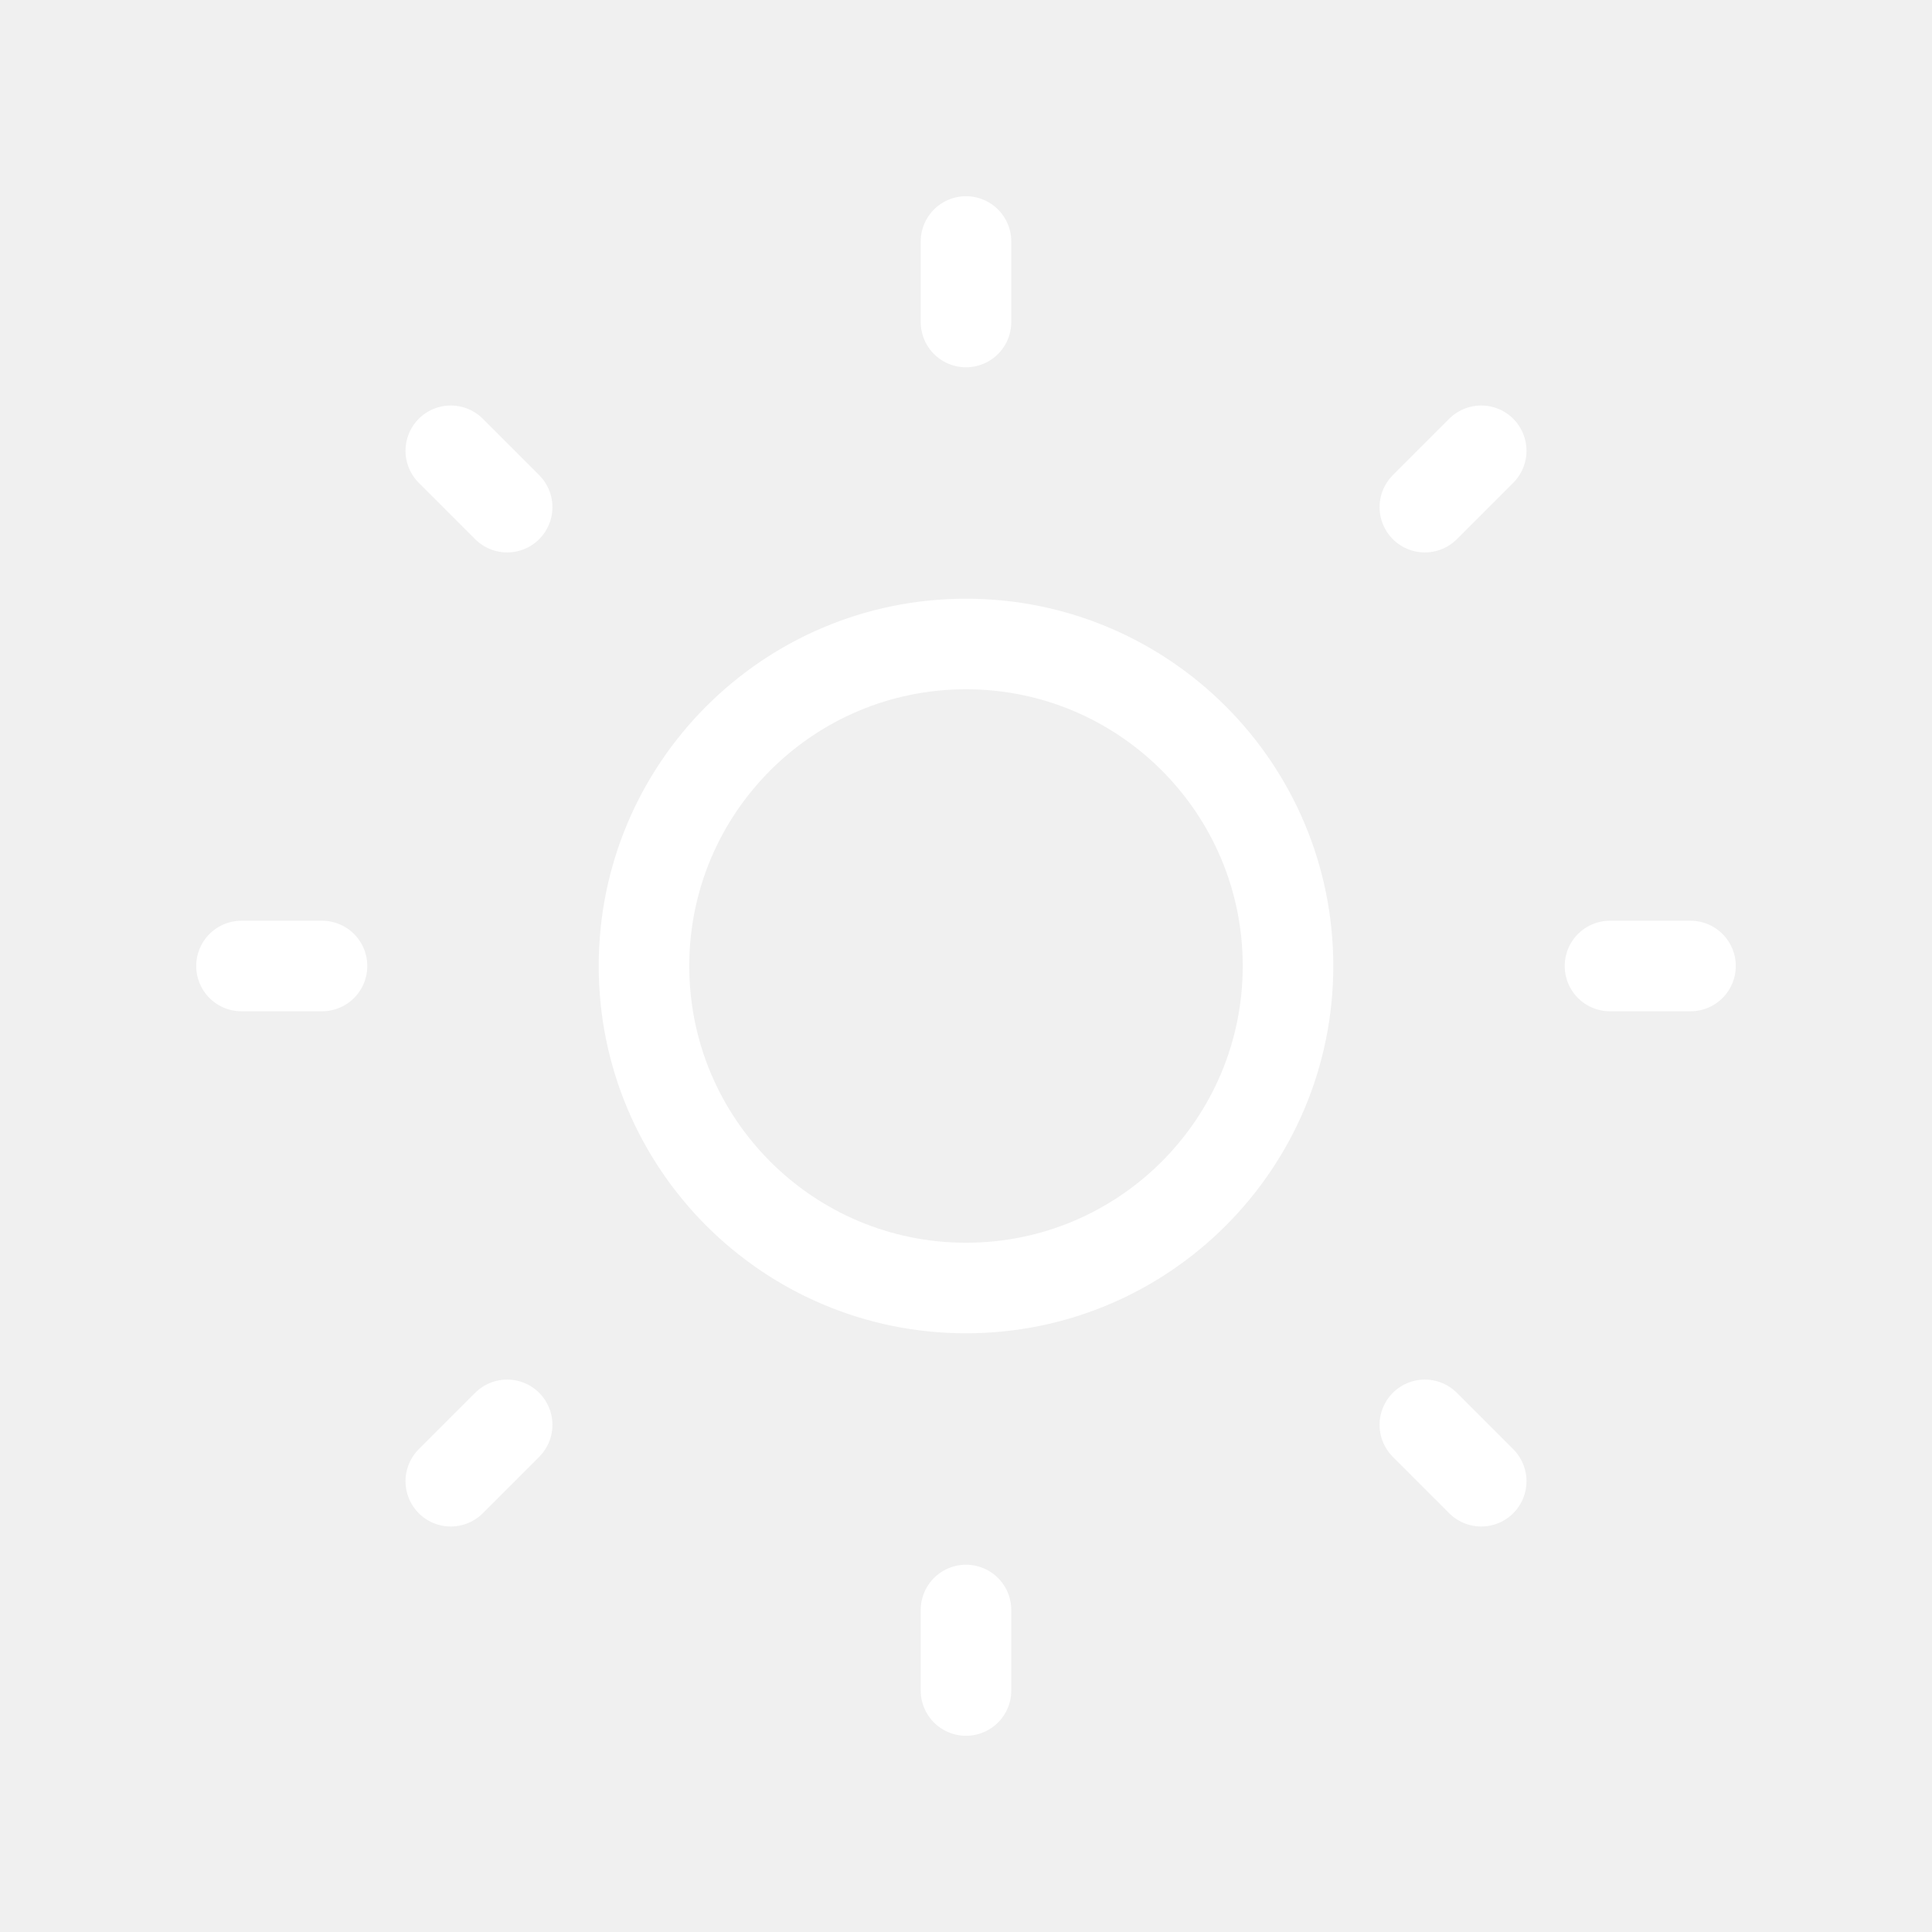
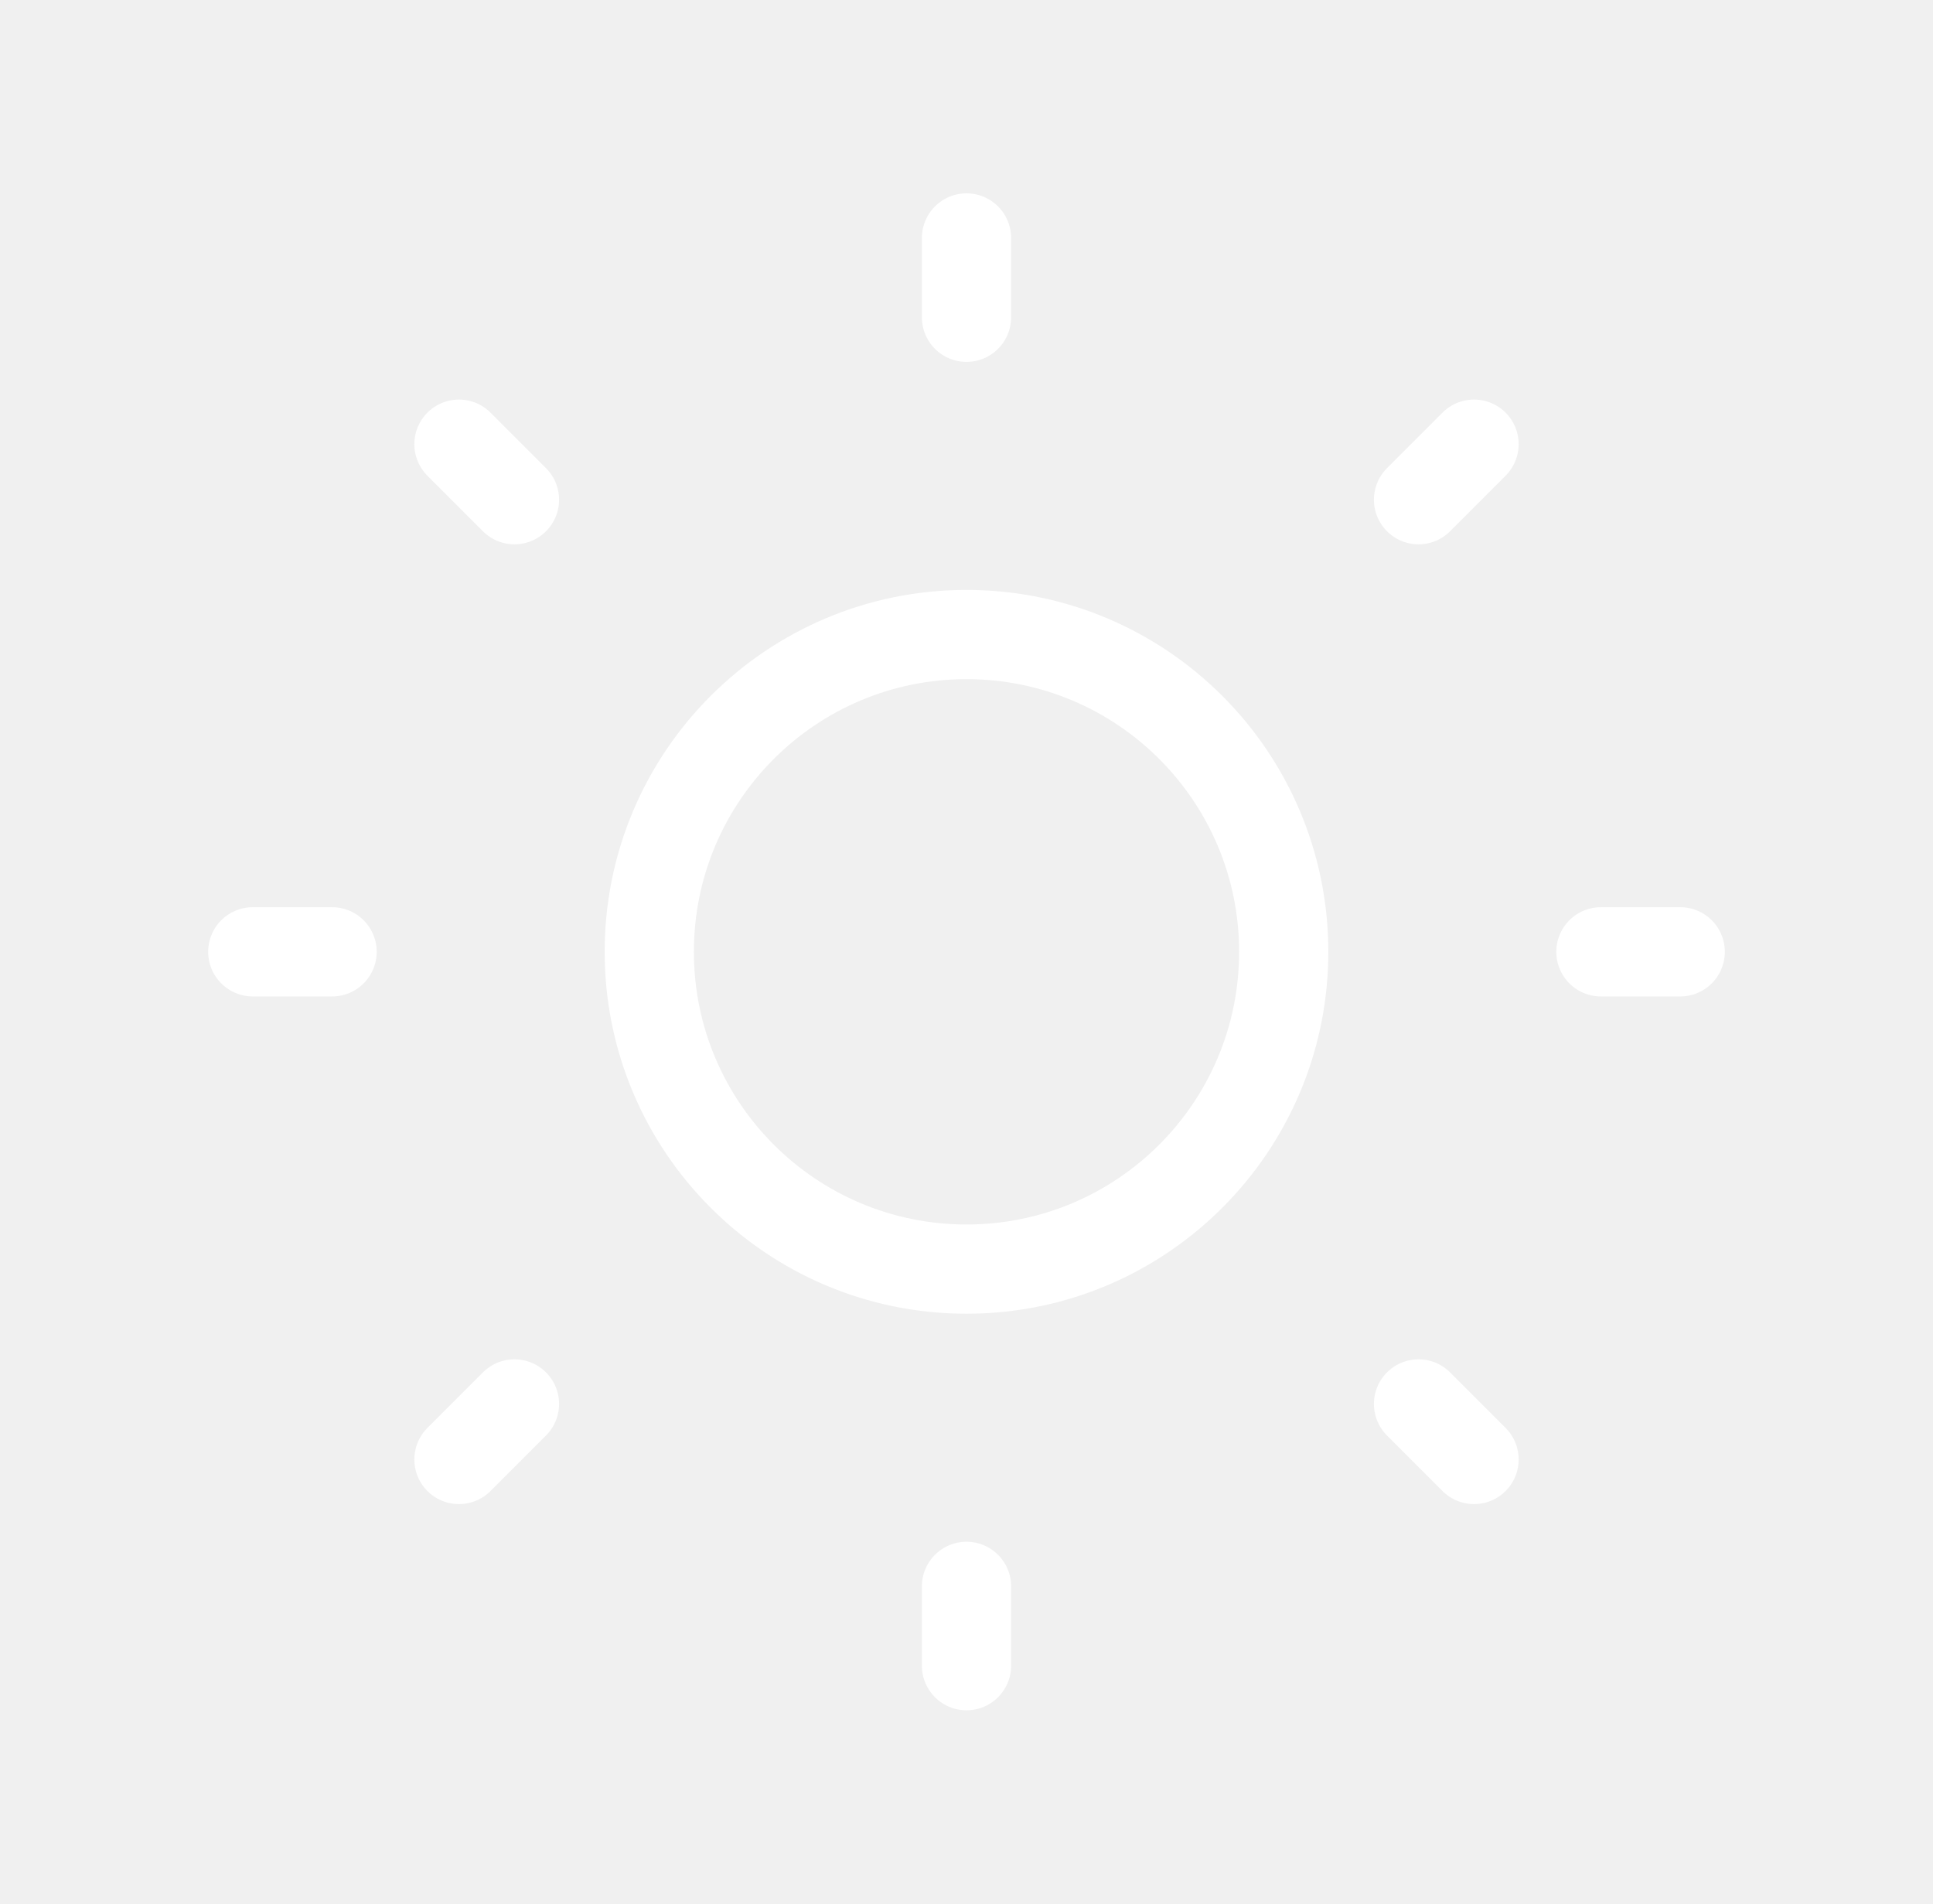
- <svg xmlns="http://www.w3.org/2000/svg" width="64" height="64" fill="none">
-   <g stroke="#fff" stroke-linecap="round" stroke-linejoin="round" stroke-width="3" clip-path="url(#a)">
-     <path d="M32 42.667c5.891 0 10.667-4.776 10.667-10.667S37.89 21.333 32 21.333 21.333 26.11 21.333 32 26.11 42.667 32 42.667ZM16.8 47.2l-1.867 1.867M8 32h2.667H8ZM32 8v2.667V8Zm21.333 24H56h-2.667ZM32 53.333V56v-2.667Zm-17.067-38.4L16.8 16.8l-1.867-1.867Zm34.134 0L47.2 16.8l1.867-1.867ZM47.2 47.2l1.867 1.867L47.2 47.2Z" />
+ <svg xmlns="http://www.w3.org/2000/svg" width="65" height="64" viewBox="0 0 65 64" fill="none">
+   <g clip-path="url(#clip0_4_1710)">
+     <path d="M32.5 42.667C38.391 42.667 43.167 37.891 43.167 32C43.167 26.109 38.391 21.333 32.5 21.333C26.609 21.333 21.833 26.109 21.833 32C21.833 37.891 26.609 42.667 32.5 42.667Z" stroke="white" stroke-width="3" stroke-linecap="round" stroke-linejoin="round" />
+     <path d="M17.3 47.2L15.433 49.067M8.5 32H11.167H8.5ZM32.5 8V10.667V8ZM53.833 32H56.5H53.833ZM32.5 53.333V56V53.333ZM15.433 14.933L17.3 16.8L15.433 14.933ZM49.567 14.933L47.7 16.8L49.567 14.933ZM47.7 47.2L49.567 49.067L47.7 47.2Z" stroke="white" stroke-width="3" stroke-linecap="round" stroke-linejoin="round" />
  </g>
  <defs>
-     <clipPath id="a">
-       <path fill="#fff" d="M0 0h64v64H0z" />
+     <clipPath id="clip0_4_1710">
+       <rect width="64" height="64" fill="white" transform="translate(0.5)" />
    </clipPath>
  </defs>
</svg>
